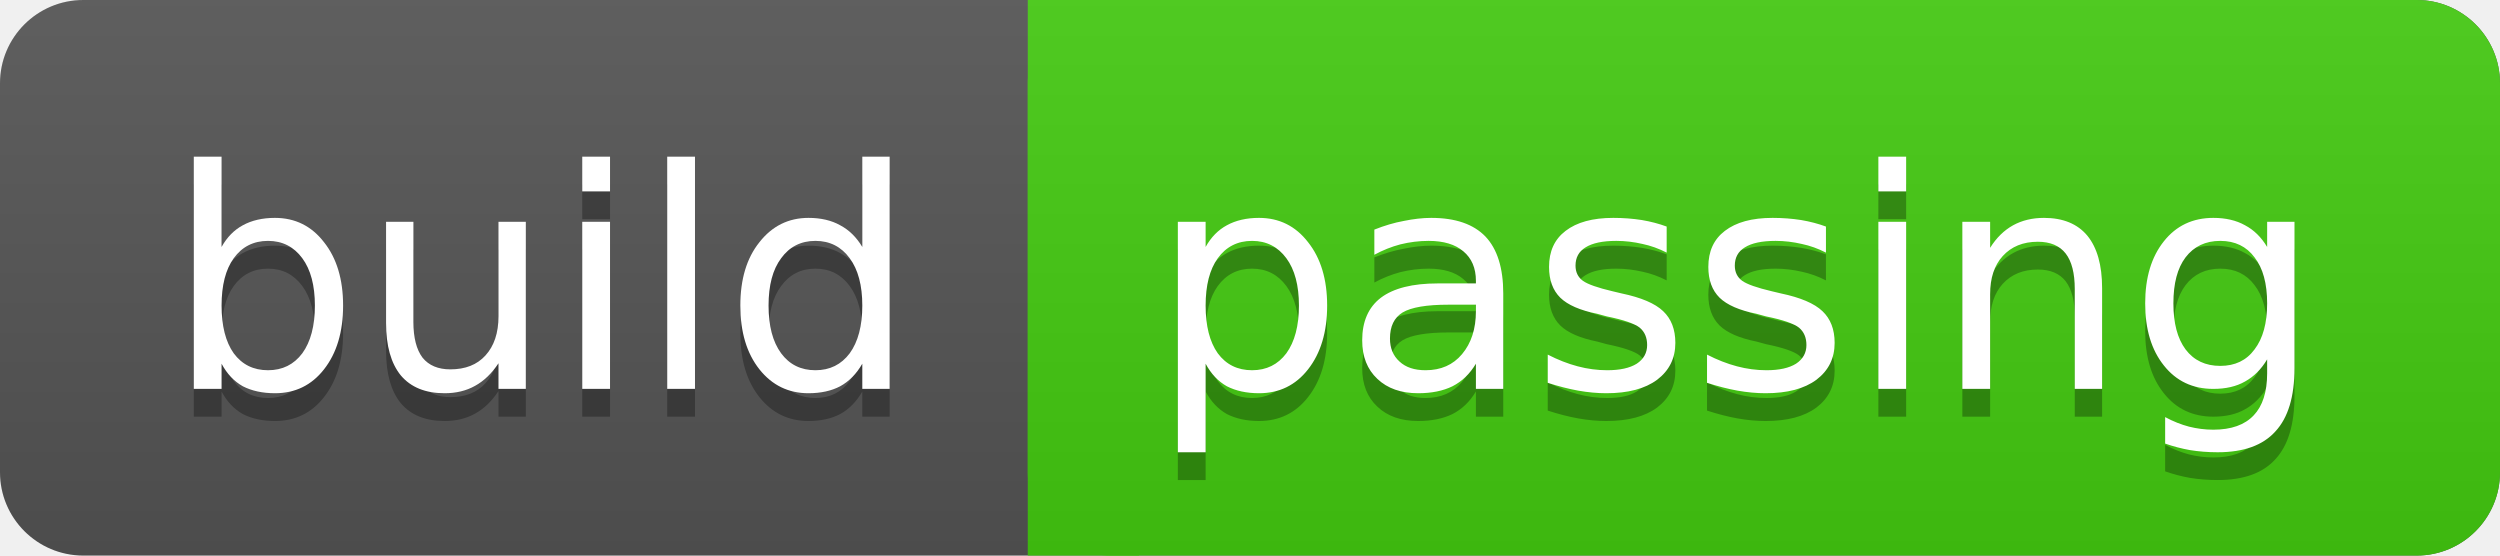
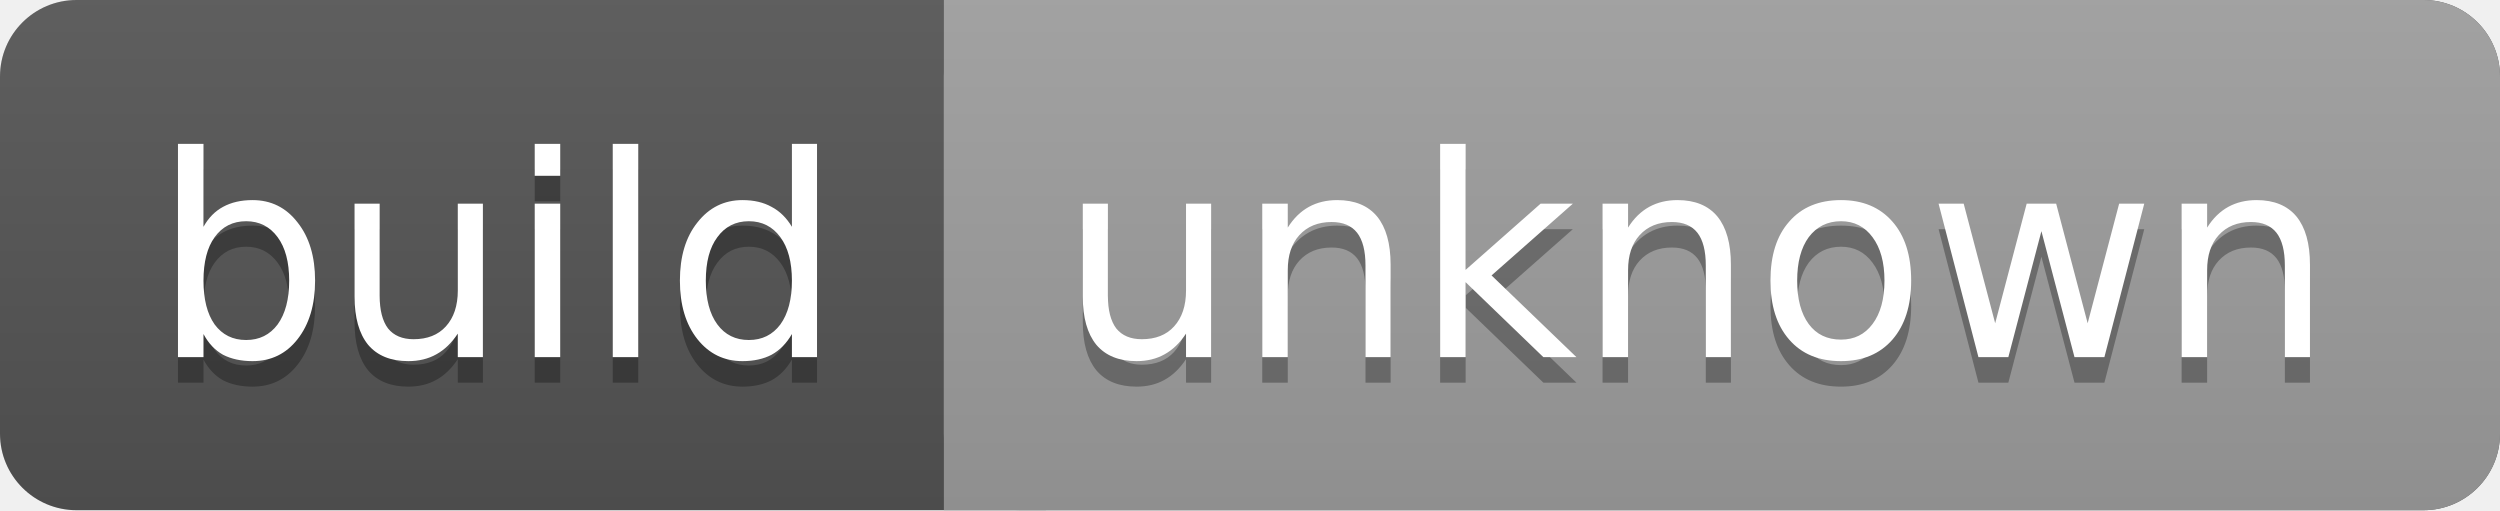
- <svg xmlns="http://www.w3.org/2000/svg" width="90" height="20">
+ <svg xmlns="http://www.w3.org/2000/svg" width="98" height="20">
  <linearGradient id="a" x2="0" y2="100%">
    <stop offset="0" stop-color="#bbb" stop-opacity=".1" />
    <stop offset="1" stop-opacity=".1" />
  </linearGradient>
-   <rect rx="3" width="90" height="20" fill="#555" />
-   <rect rx="3" x="37" width="53" height="20" fill="#4c1" />
-   <path fill="#4c1" d="M37 0h4v20h-4z" />
-   <rect rx="3" width="90" height="20" fill="url(#a)" />
+   <rect rx="3" width="98" height="20" fill="#555" />
+   <rect rx="3" x="37" width="61" height="20" fill="#9f9f9f" />
+   <path fill="#9f9f9f" d="M37 0h4v20h-4z" />
+   <rect rx="3" width="98" height="20" fill="url(#a)" />
  <g fill="#fff" text-anchor="middle" font-family="DejaVu Sans,Verdana,Geneva,sans-serif" font-size="11">
    <text x="19.5" y="15" fill="#010101" fill-opacity=".3">build</text>
    <text x="19.5" y="14">build</text>
-     <text x="62.5" y="15" fill="#010101" fill-opacity=".3">passing</text>
-     <text x="62.5" y="14">passing</text>
+     <text x="66.5" y="15" fill="#010101" fill-opacity=".3">unknown</text>
+     <text x="66.5" y="14">unknown</text>
  </g>
</svg>
